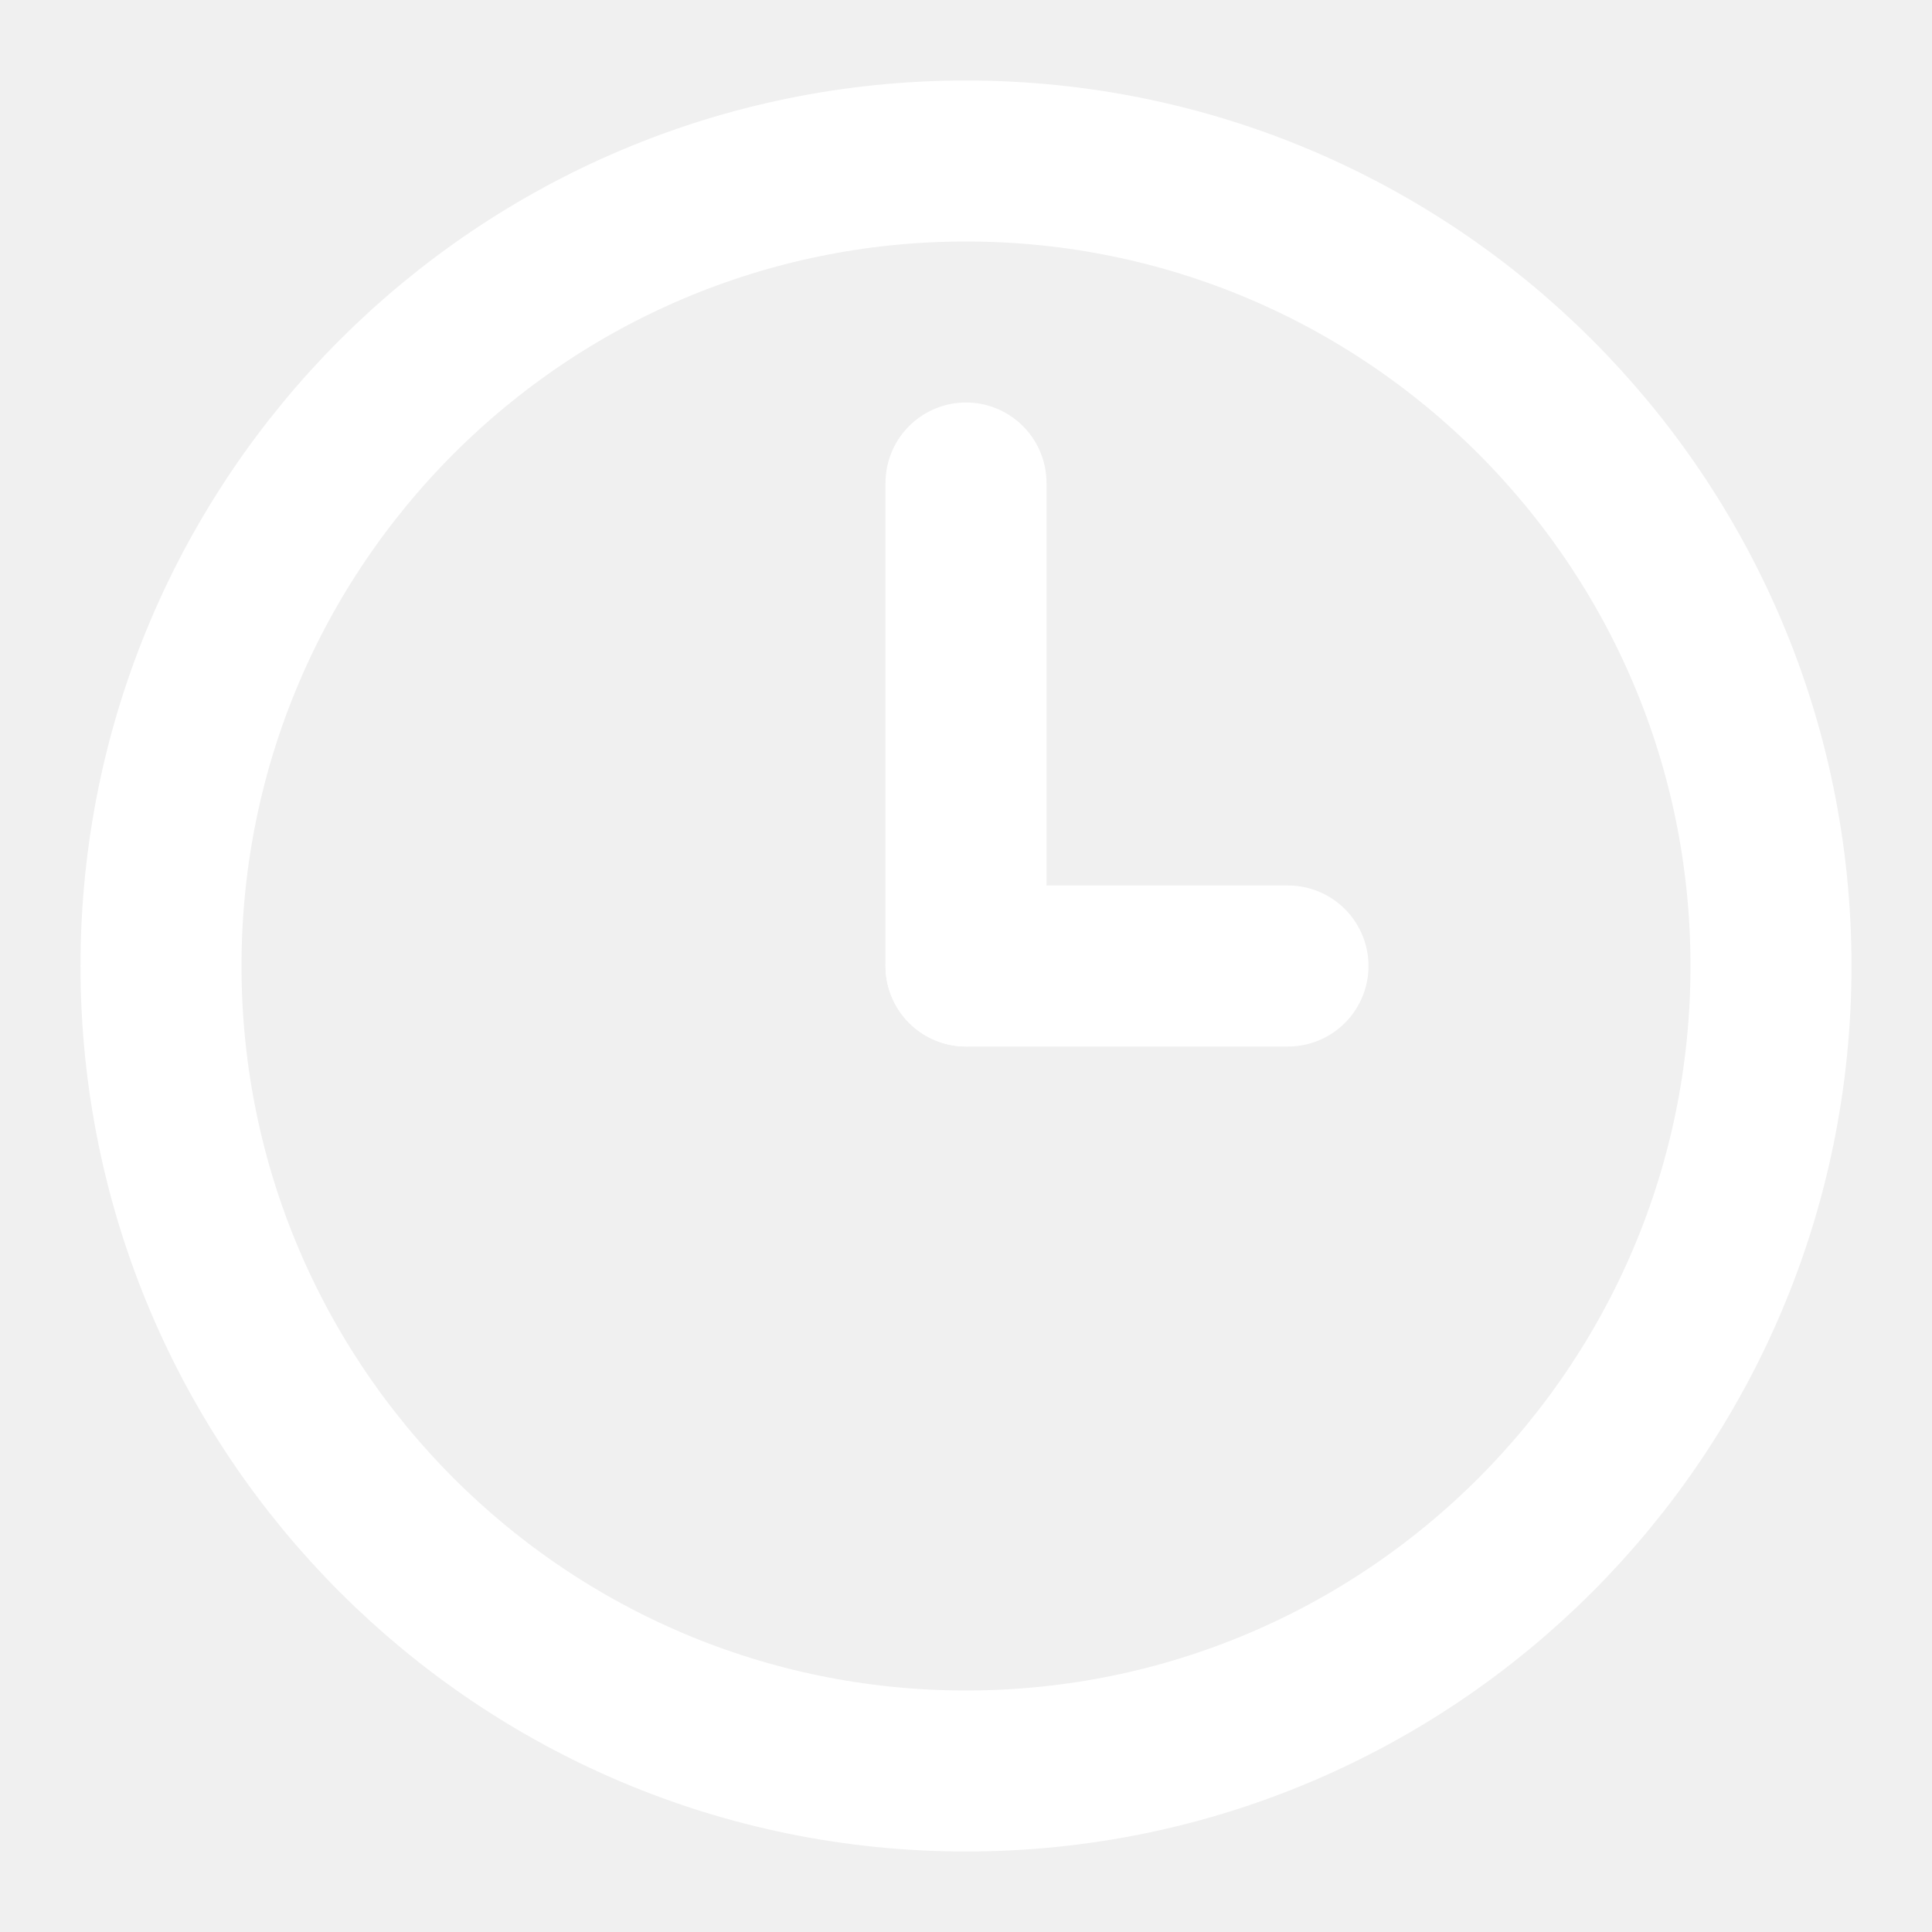
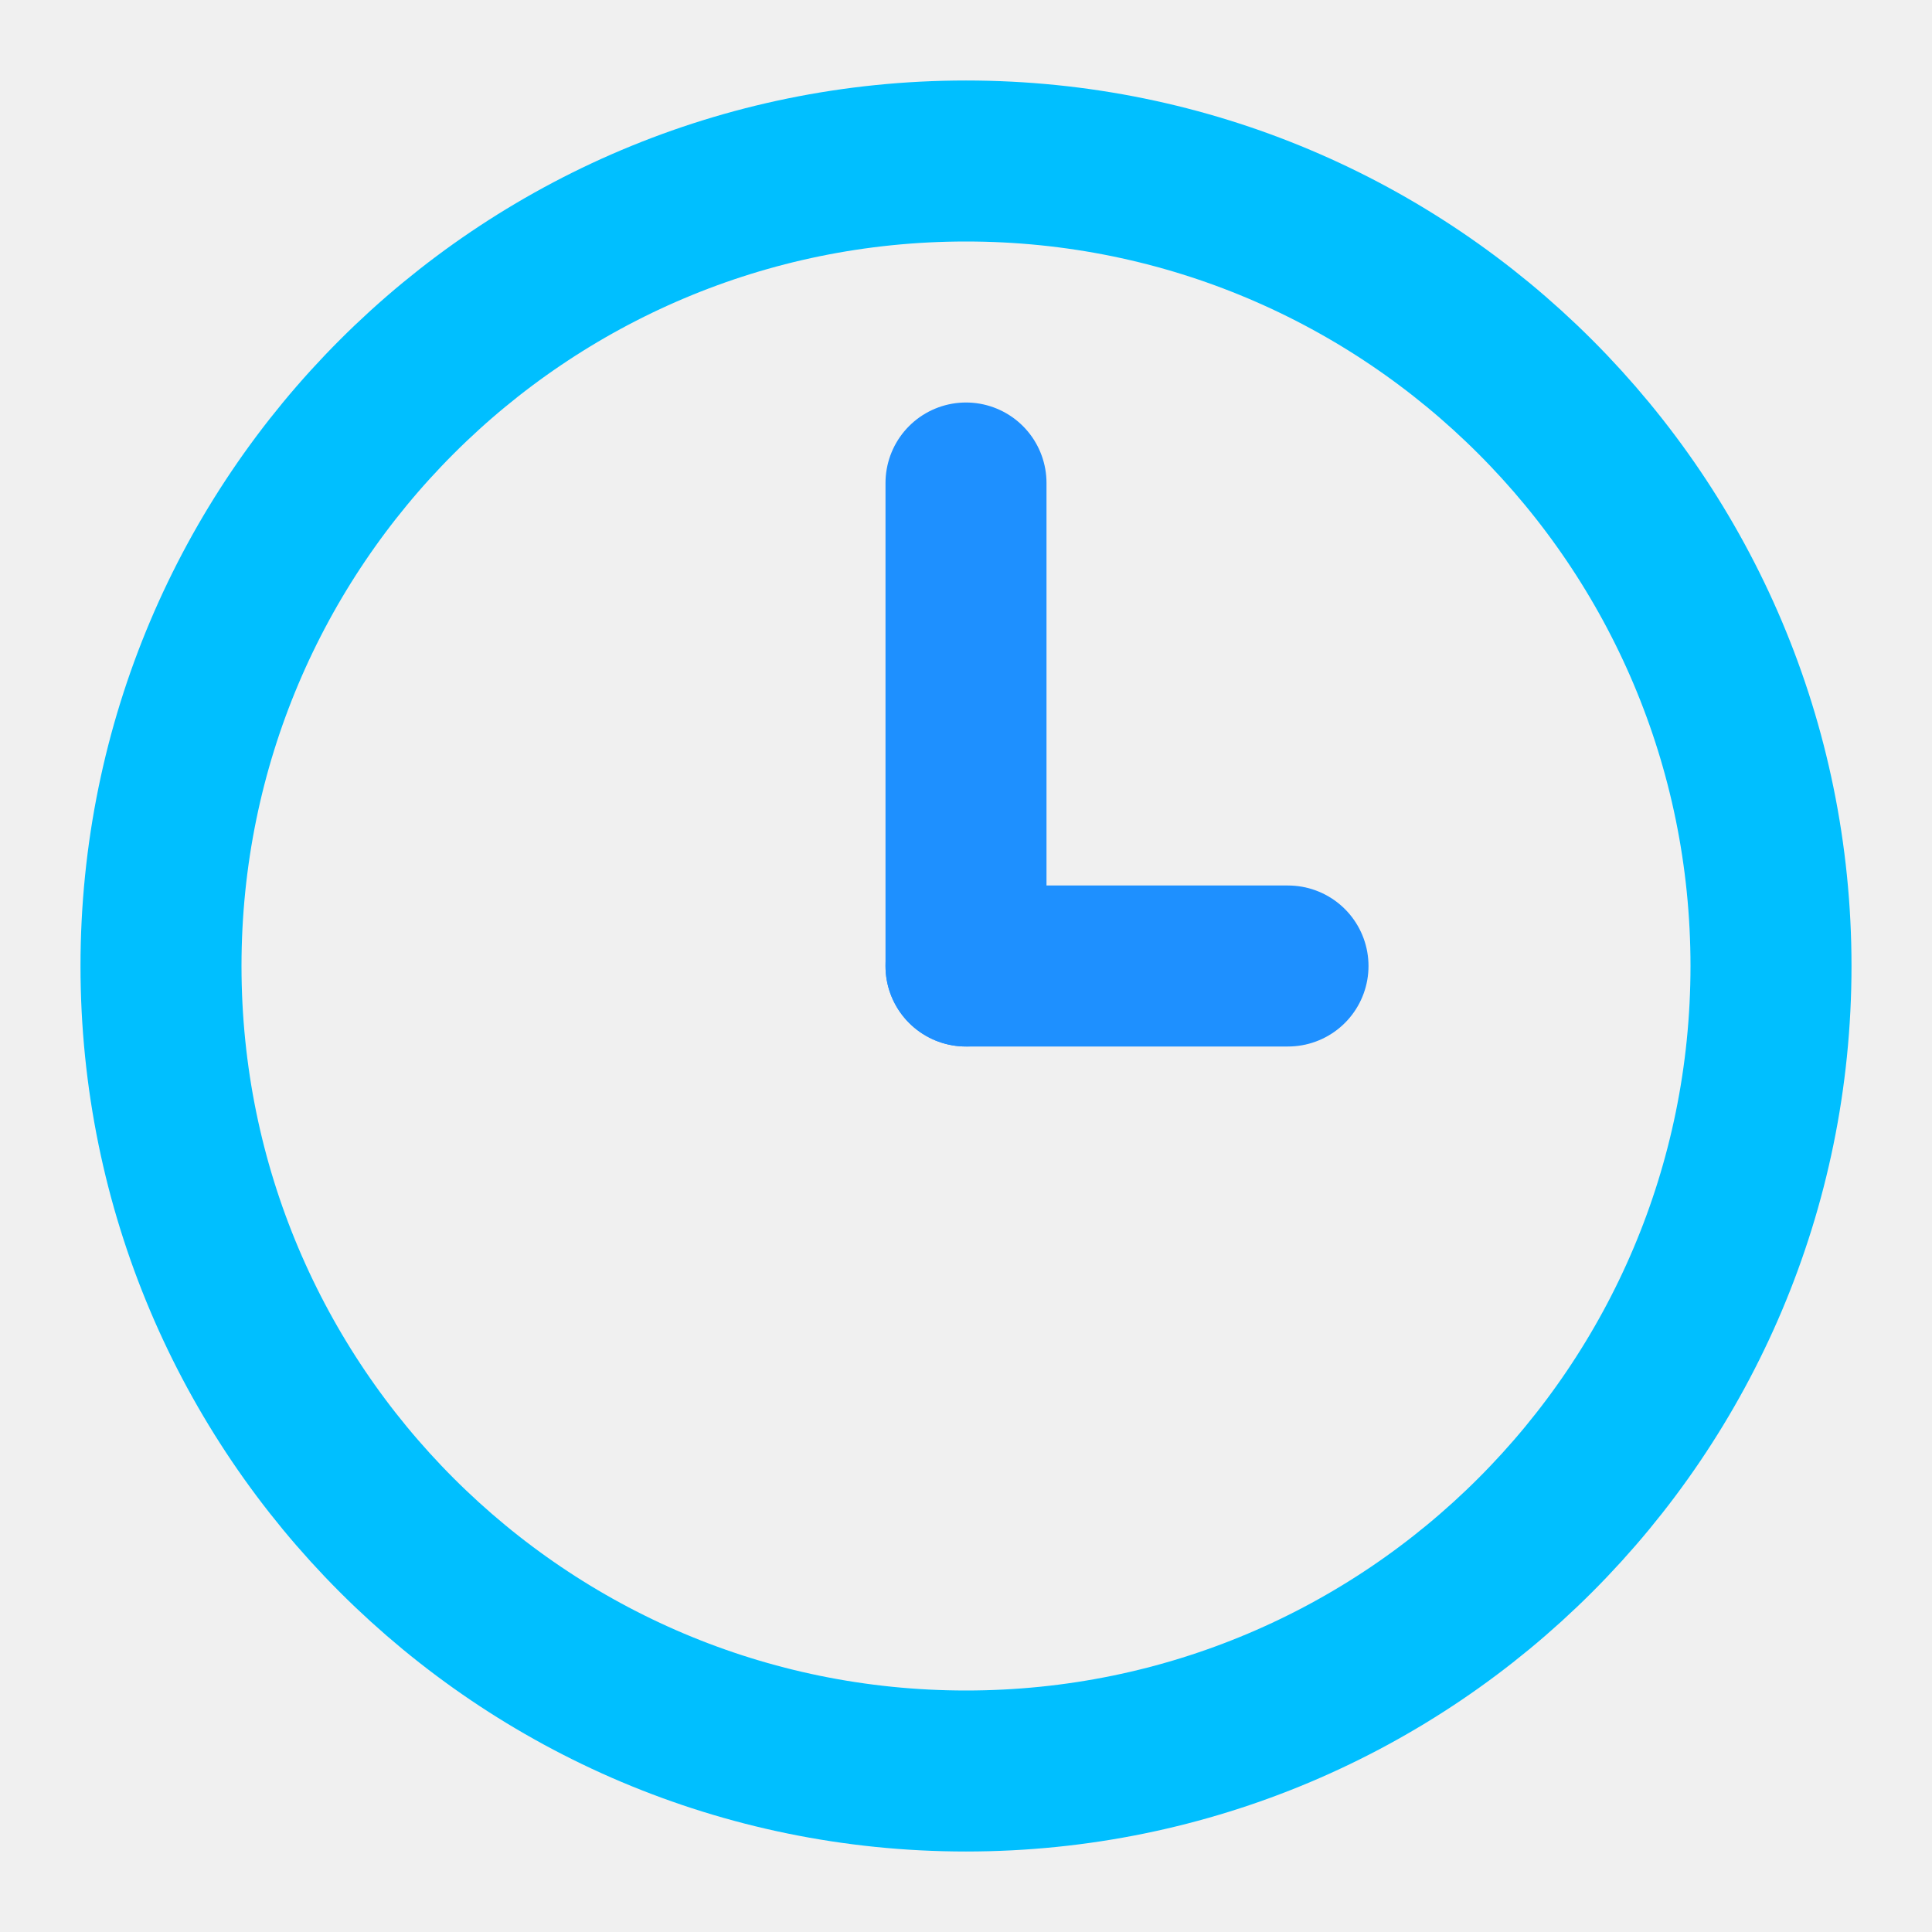
<svg xmlns="http://www.w3.org/2000/svg" width="24" height="24" viewBox="0 0 24 24">
-   <circle cx="12" cy="12" r="10" fill="none" stroke="#FFFFFF" stroke-width="2" />
-   <line x1="12" y1="12" x2="12" y2="6" stroke="#FFFFFF" stroke-width="2" stroke-linecap="round" />
-   <line x1="12" y1="12" x2="16" y2="12" stroke="#FFFFFF" stroke-width="2" stroke-linecap="round" />
+   <circle cx="12" cy="12" r="10" fill="none" stroke="#00BFFF" stroke-width="2" />
+   <line x1="12" y1="12" x2="12" y2="6" stroke="#1E90FF" stroke-width="2" stroke-linecap="round" />
+   <line x1="12" y1="12" x2="16" y2="12" stroke="#1E90FF" stroke-width="2" stroke-linecap="round" />
</svg>
